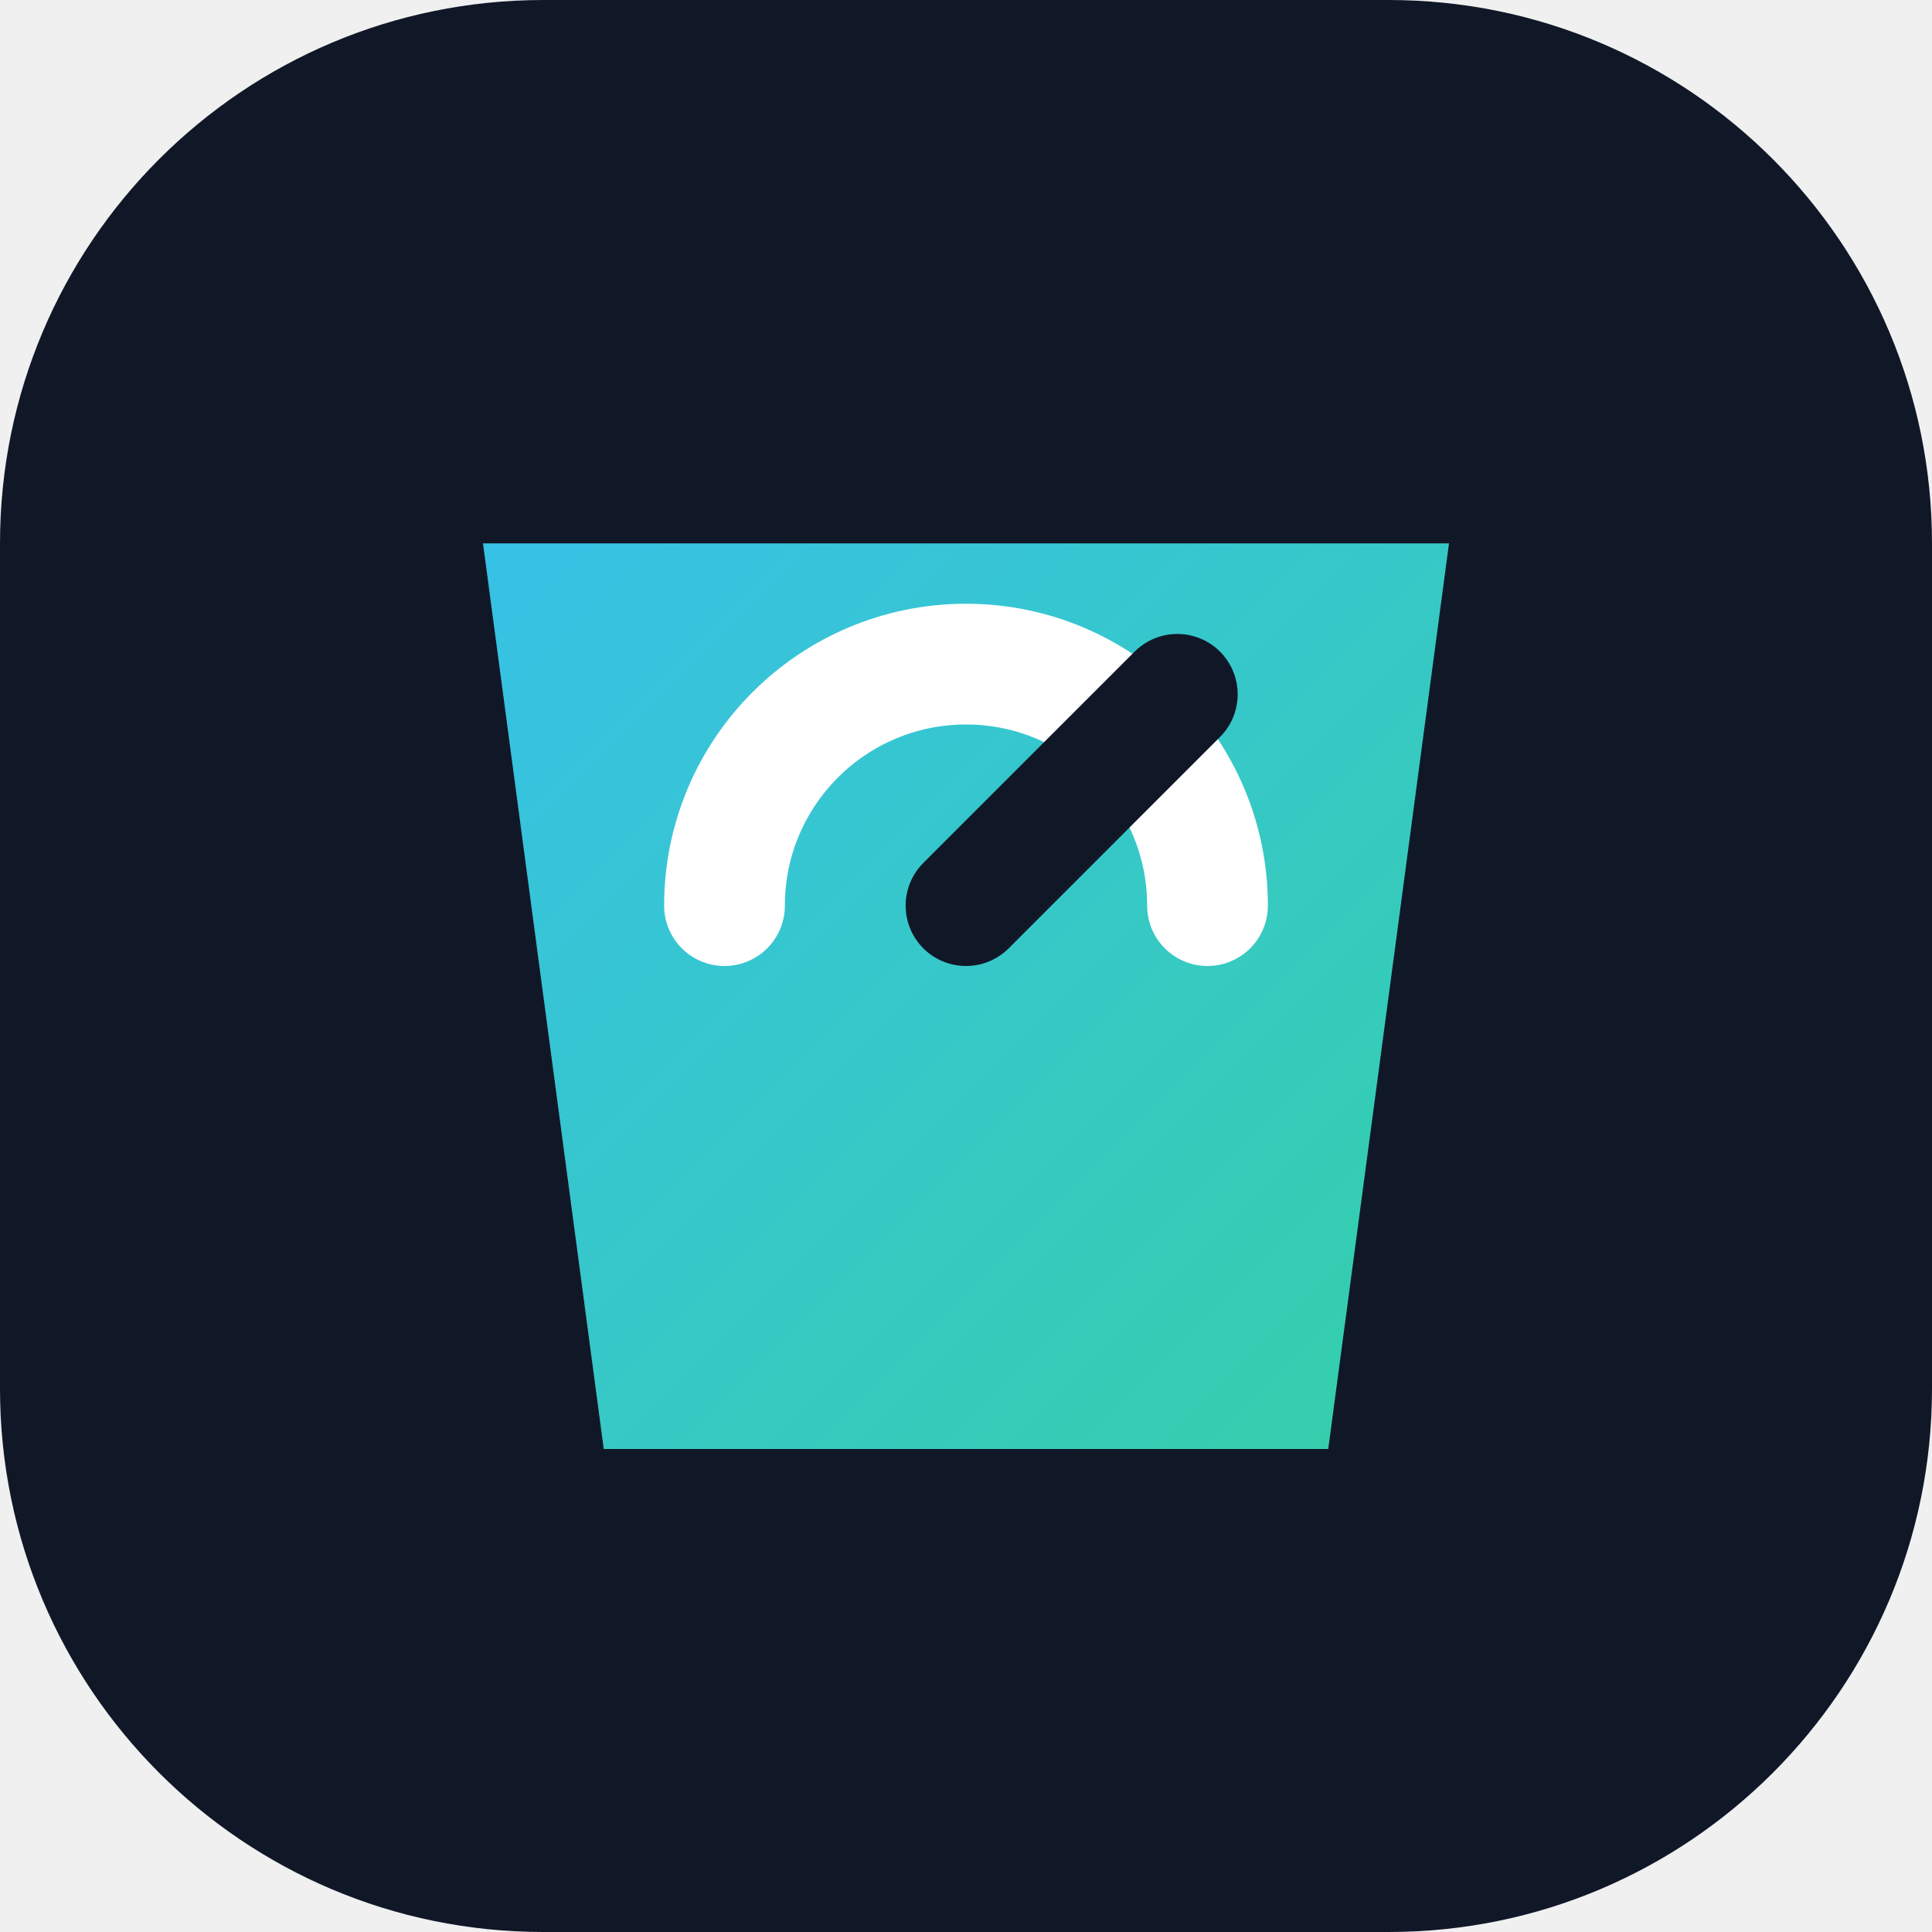
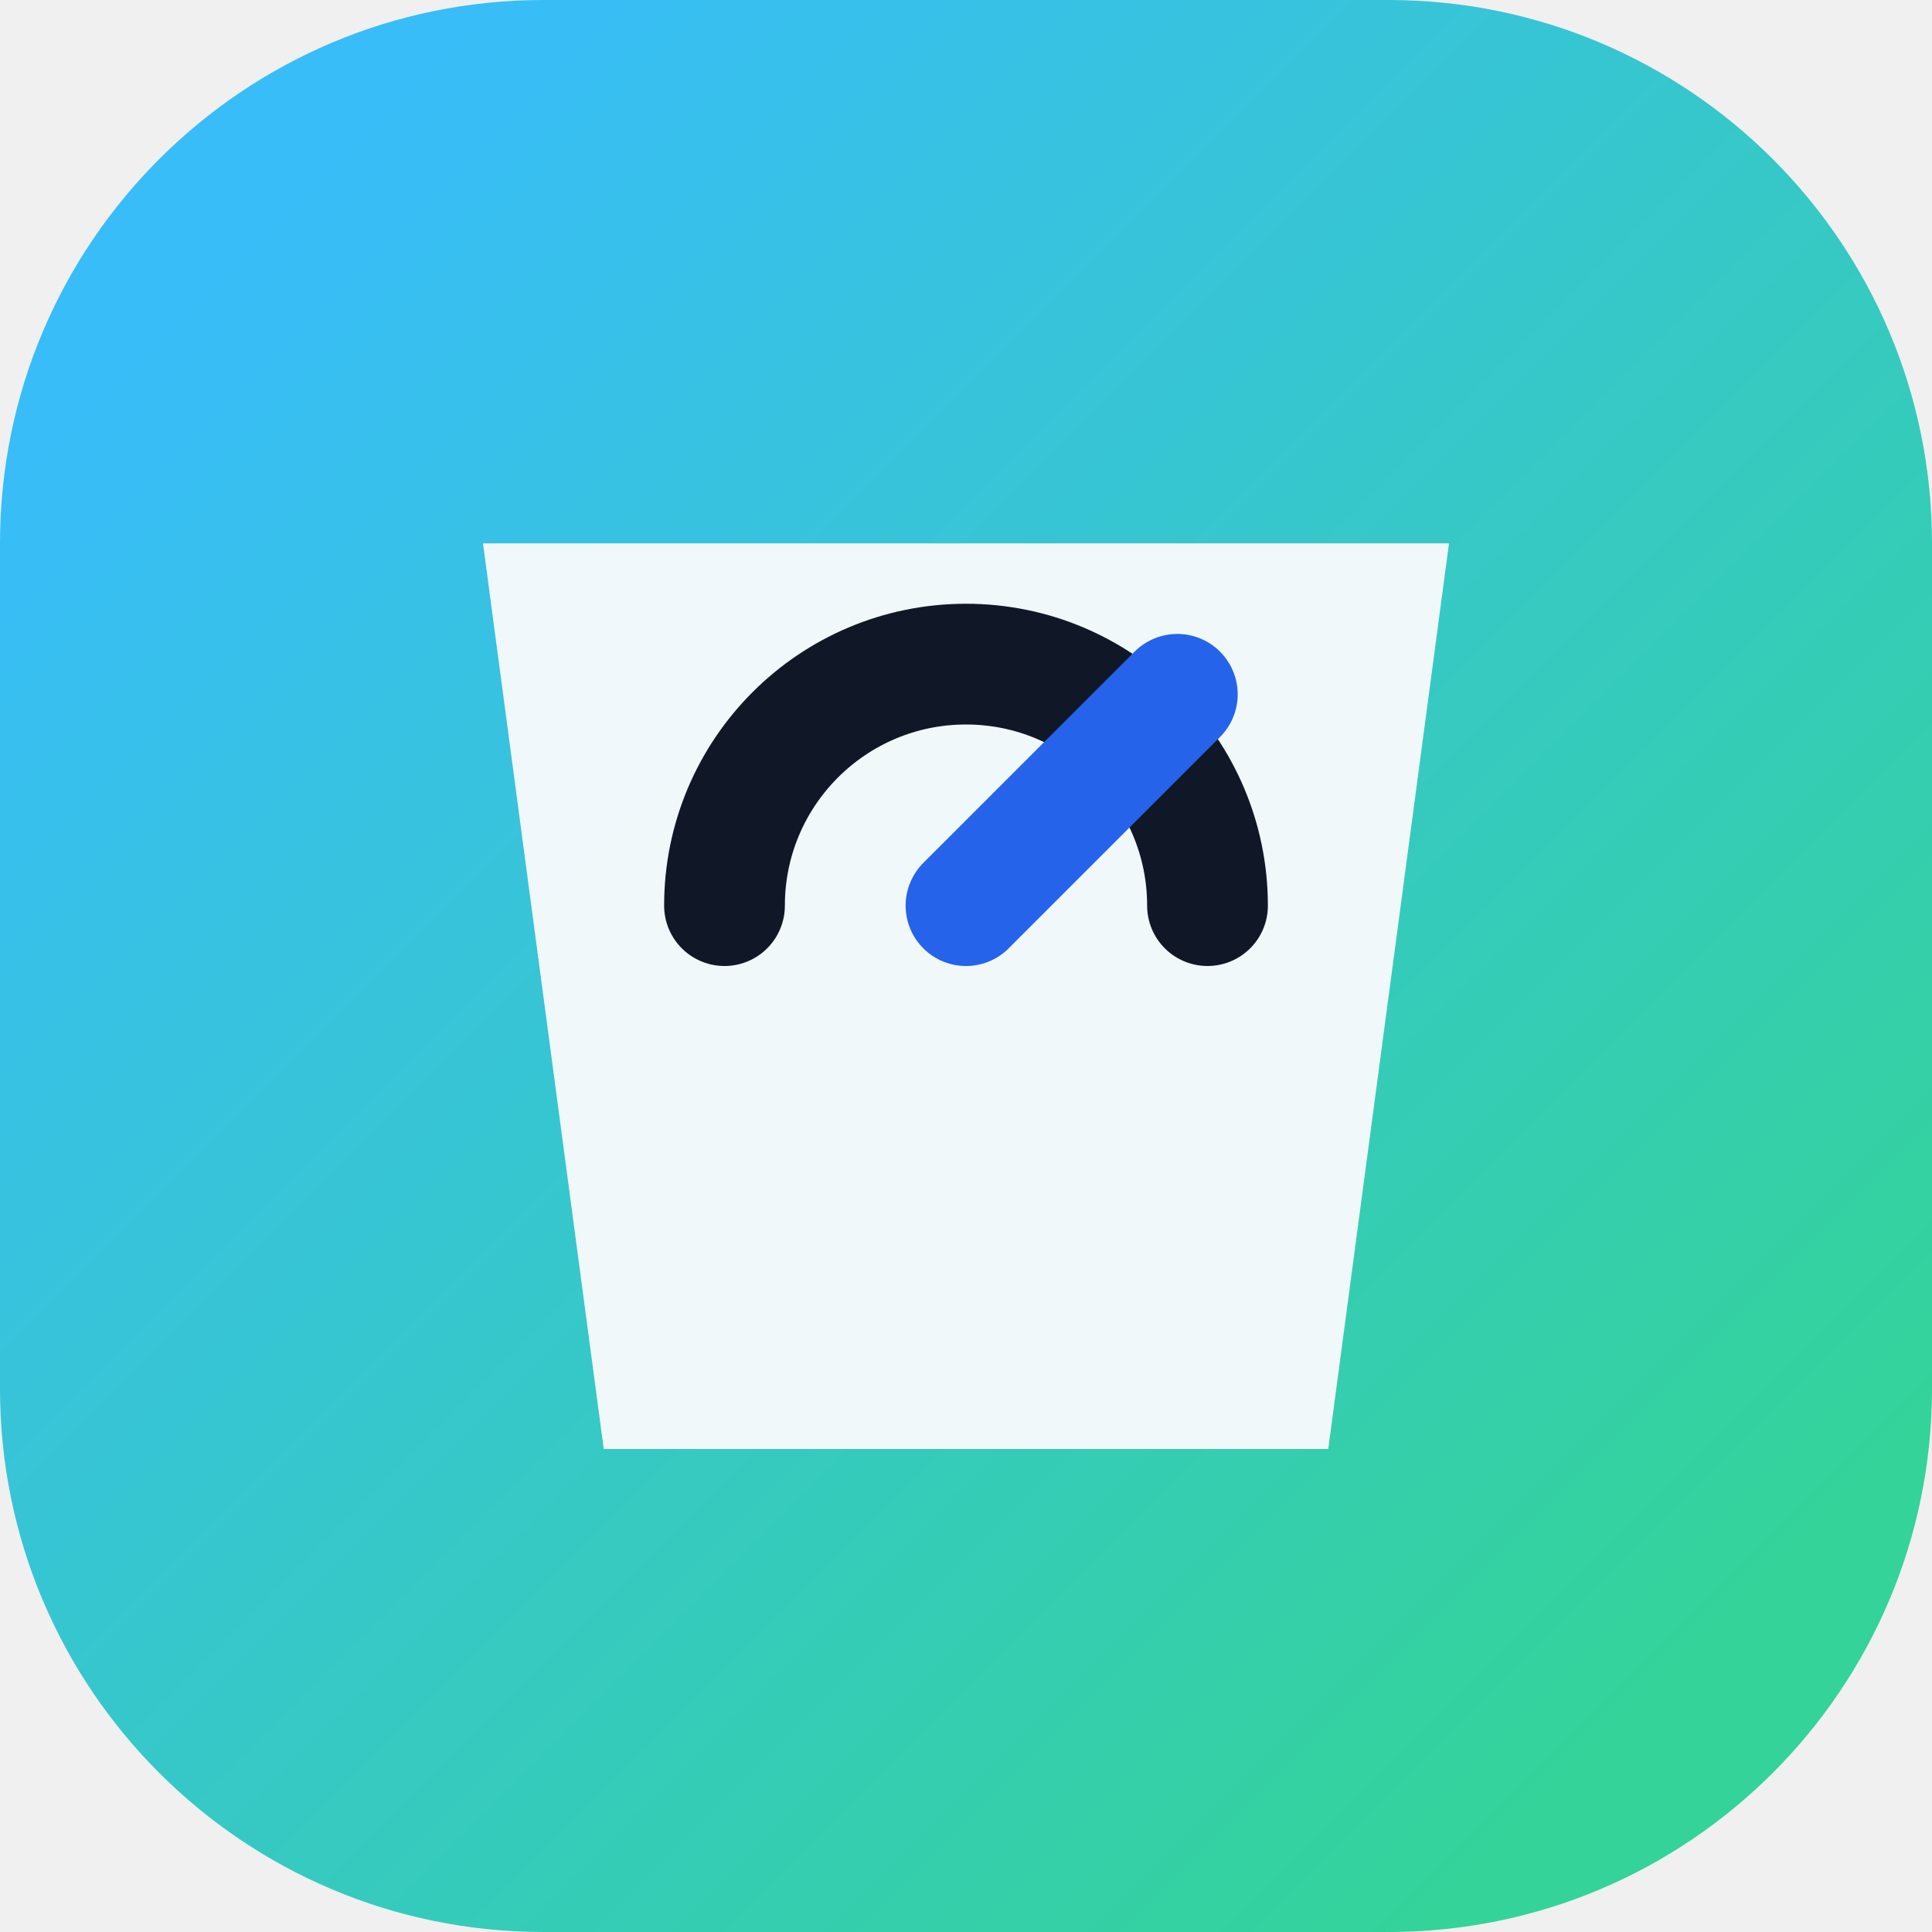
<svg xmlns="http://www.w3.org/2000/svg" viewBox="0 0 64 64" role="img" aria-label="BMI Calculator">
  <defs>
    <linearGradient id="bmiCalculatorBg" x1="8" y1="8" x2="56" y2="56" gradientUnits="userSpaceOnUse">
      <stop offset="0" stop-color="#38bdf8" />
      <stop offset="1" stop-color="#34d399" />
    </linearGradient>
  </defs>
-   <rect width="64" height="64" rx="18" fill="#101828" />
-   <path d="M16 18h32l-4 30H20z" fill="url(#bmiCalculatorBg)" />
-   <path d="M24 30a8 8 0 0 1 16 0" fill="none" stroke="#ffffff" stroke-width="4" stroke-linecap="round" />
-   <path d="M32 30 39 23" fill="none" stroke="#101828" stroke-width="4" stroke-linecap="round" />
+   <rect width="64" height="64" rx="18" fill="url(#bmiCalculatorBg)" />
+   <path d="M16 18h32l-4 30H20z" fill="#f8fafc" opacity=".96" />
+   <path d="M24 30a8 8 0 0 1 16 0" fill="none" stroke="#101828" stroke-width="4" stroke-linecap="round" />
+   <path d="M32 30 39 23" fill="none" stroke="#2563eb" stroke-width="4" stroke-linecap="round" />
</svg>
